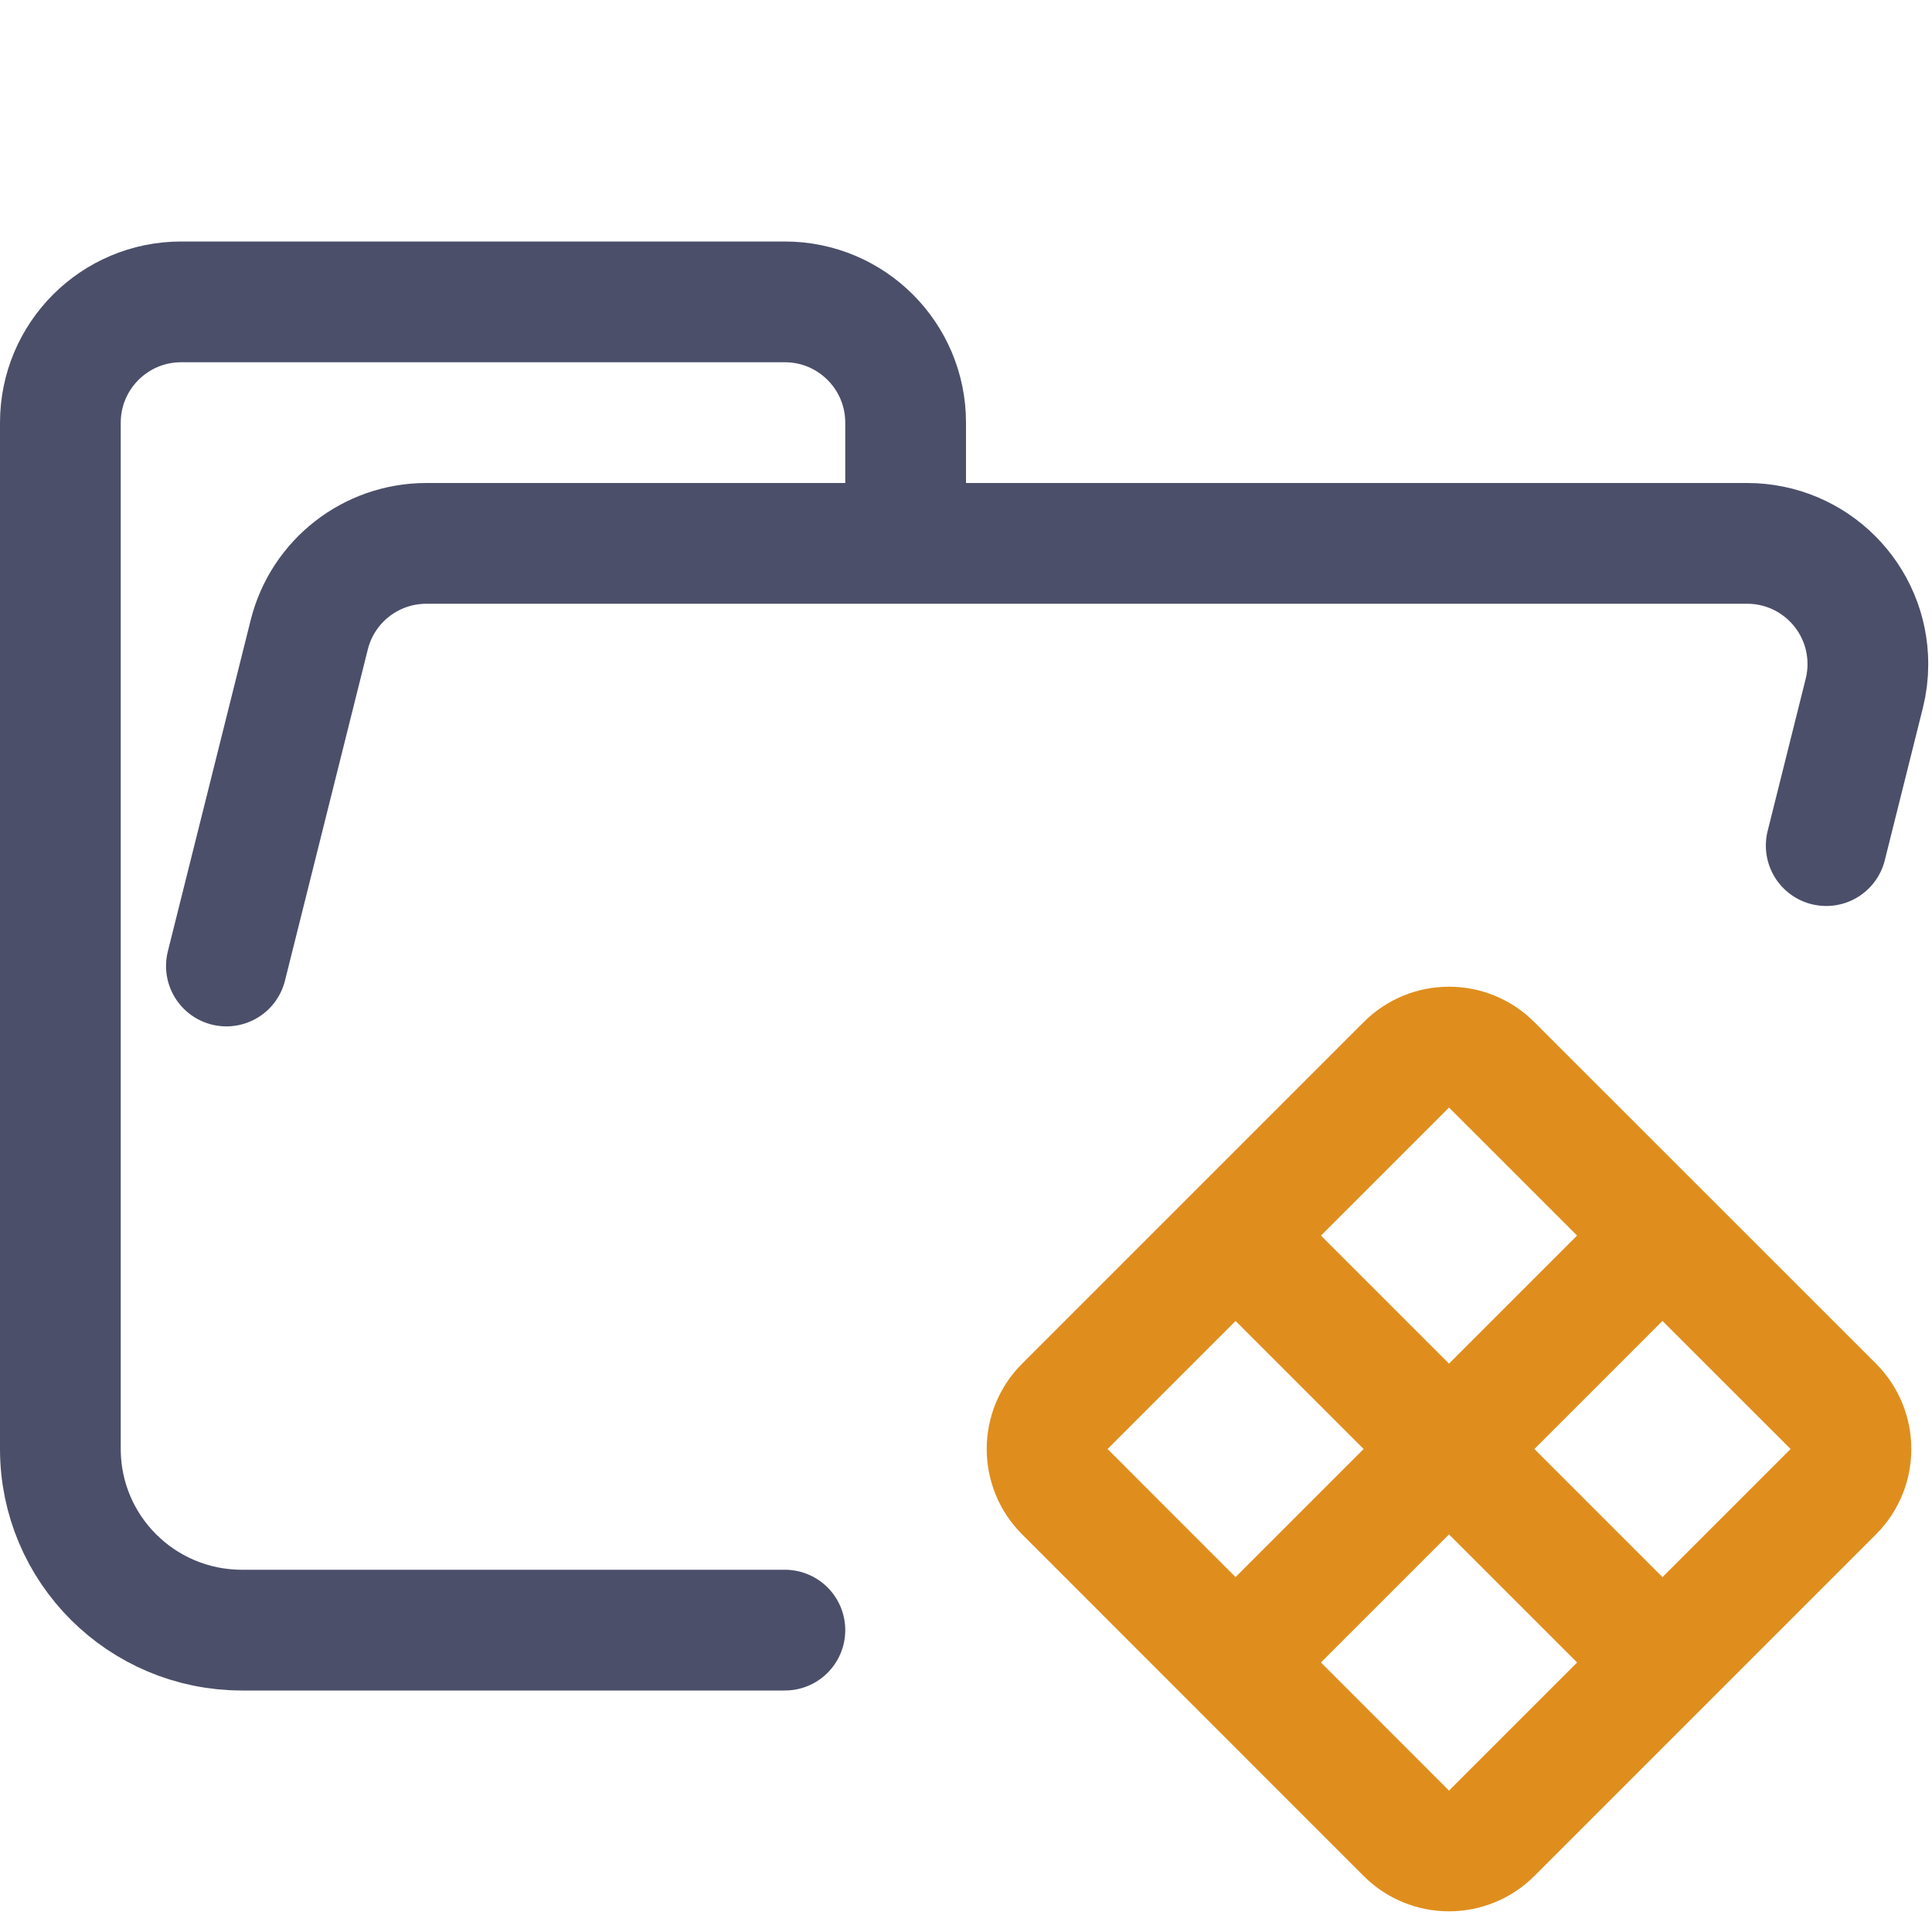
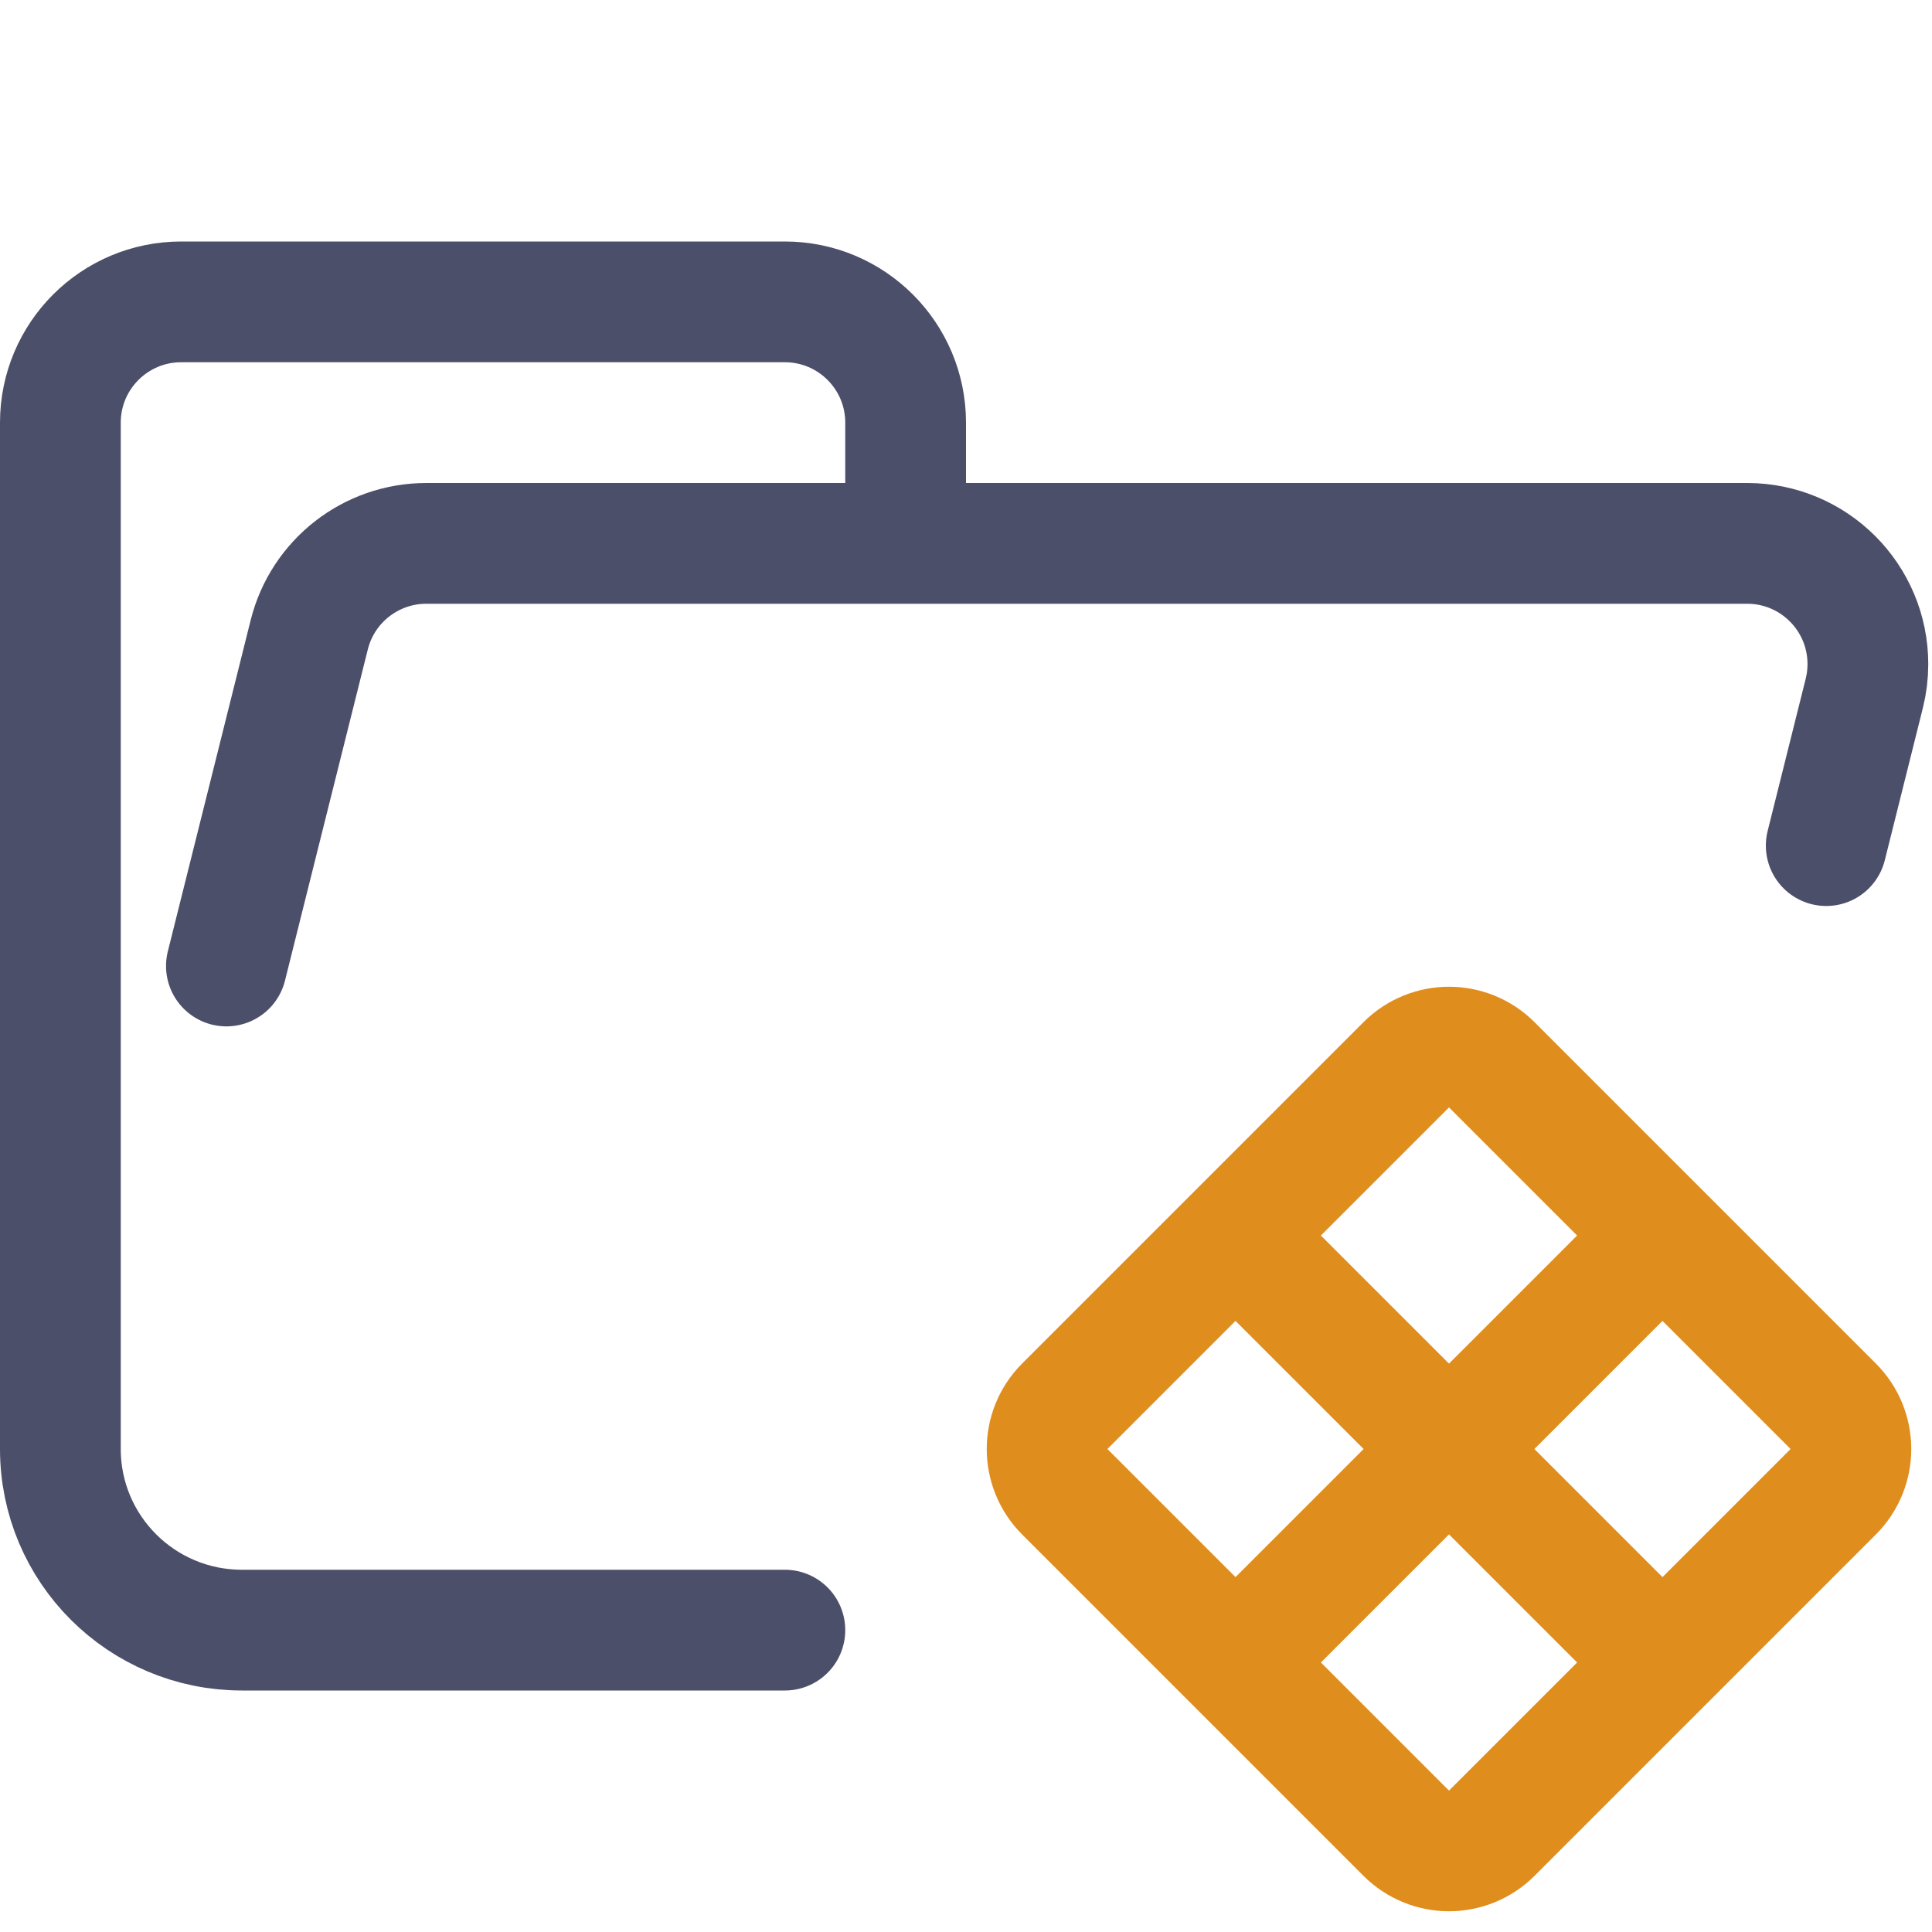
<svg xmlns="http://www.w3.org/2000/svg" width="16px" height="16px" viewBox="0 0 16 16" version="1.1">
  <g id="folder_components__open" stroke="none" stroke-width="1" fill="none" fill-rule="evenodd">
-     <g id="folder" transform="translate(0.5, 2.5)" stroke="#4C4F69" stroke-linecap="round" stroke-linejoin="round">
-       <path d="M1.375,5.5 L2.061,2.757 C2.172,2.312 2.572,2 3.031,2 L13.969,2 C14.522,2 14.969,2.448 14.969,3 C14.969,3.082 14.959,3.163 14.939,3.243 L14.624,4.503 M6,11 L1.504,11 C0.672,11 5.55111512e-17,10.328 5.55111512e-17,9.5 L5.55111512e-17,1 C5.55111512e-17,0.448 0.448,0 1,0 L6,0 C6.552,0 7,0.448 7,1 L7,2" id="Shape" />
+     <g id="folder" stroke="#4C4F69" stroke-linecap="round" stroke-linejoin="round">
+       <path d="M1.875,8 L2.561,5.257 C2.672,4.812 3.072,4.5 3.531,4.5 L14.469,4.5 C15.022,4.5 15.469,4.948 15.469,5.5 C15.469,5.582 15.459,5.663 15.439,5.743 L15.124,7.003 M6.5,13.5 L2.004,13.5 C1.172,13.5 0.5,12.828 0.5,12 L0.5,3.5 C0.5,2.948 0.948,2.5 1.5,2.5 L6.5,2.5 C7.052,2.5 7.5,2.948 7.5,3.5 L7.5,4.5" id="Shape" />
    </g>
-     <g id="icon" transform="translate(8.4645, 8.4645)" stroke="#DF8E1D">
-       <path d="M3.889,0.354 L6.718,3.182 C6.913,3.377 6.913,3.694 6.718,3.889 L3.889,6.718 C3.694,6.913 3.377,6.913 3.182,6.718 L0.354,3.889 C0.158,3.694 0.158,3.377 0.354,3.182 L3.182,0.354 C3.377,0.158 3.694,0.158 3.889,0.354 Z" id="Path" />
-       <line x1="2.121" y1="2.121" x2="4.95" y2="4.95" id="Path" stroke-linecap="square" />
-       <line x1="4.95" y1="2.121" x2="2.121" y2="4.95" id="Path" stroke-linecap="square" />
+     <g id="icon" stroke="#DF8E1D">
+       <path d="M12.354,8.818 L15.182,11.646 C15.377,11.842 15.377,12.158 15.182,12.354 L12.354,15.182 C12.158,15.377 11.842,15.377 11.646,15.182 L8.818,12.354 C8.623,12.158 8.623,11.842 8.818,11.646 L11.646,8.818 C11.842,8.623 12.158,8.623 12.354,8.818 Z" id="Path" />
+       <line x1="10.586" y1="10.586" x2="13.414" y2="13.414" id="Path" stroke-linecap="square" />
+       <line x1="13.414" y1="10.586" x2="10.586" y2="13.414" id="Path" stroke-linecap="square" />
    </g>
  </g>
</svg>
